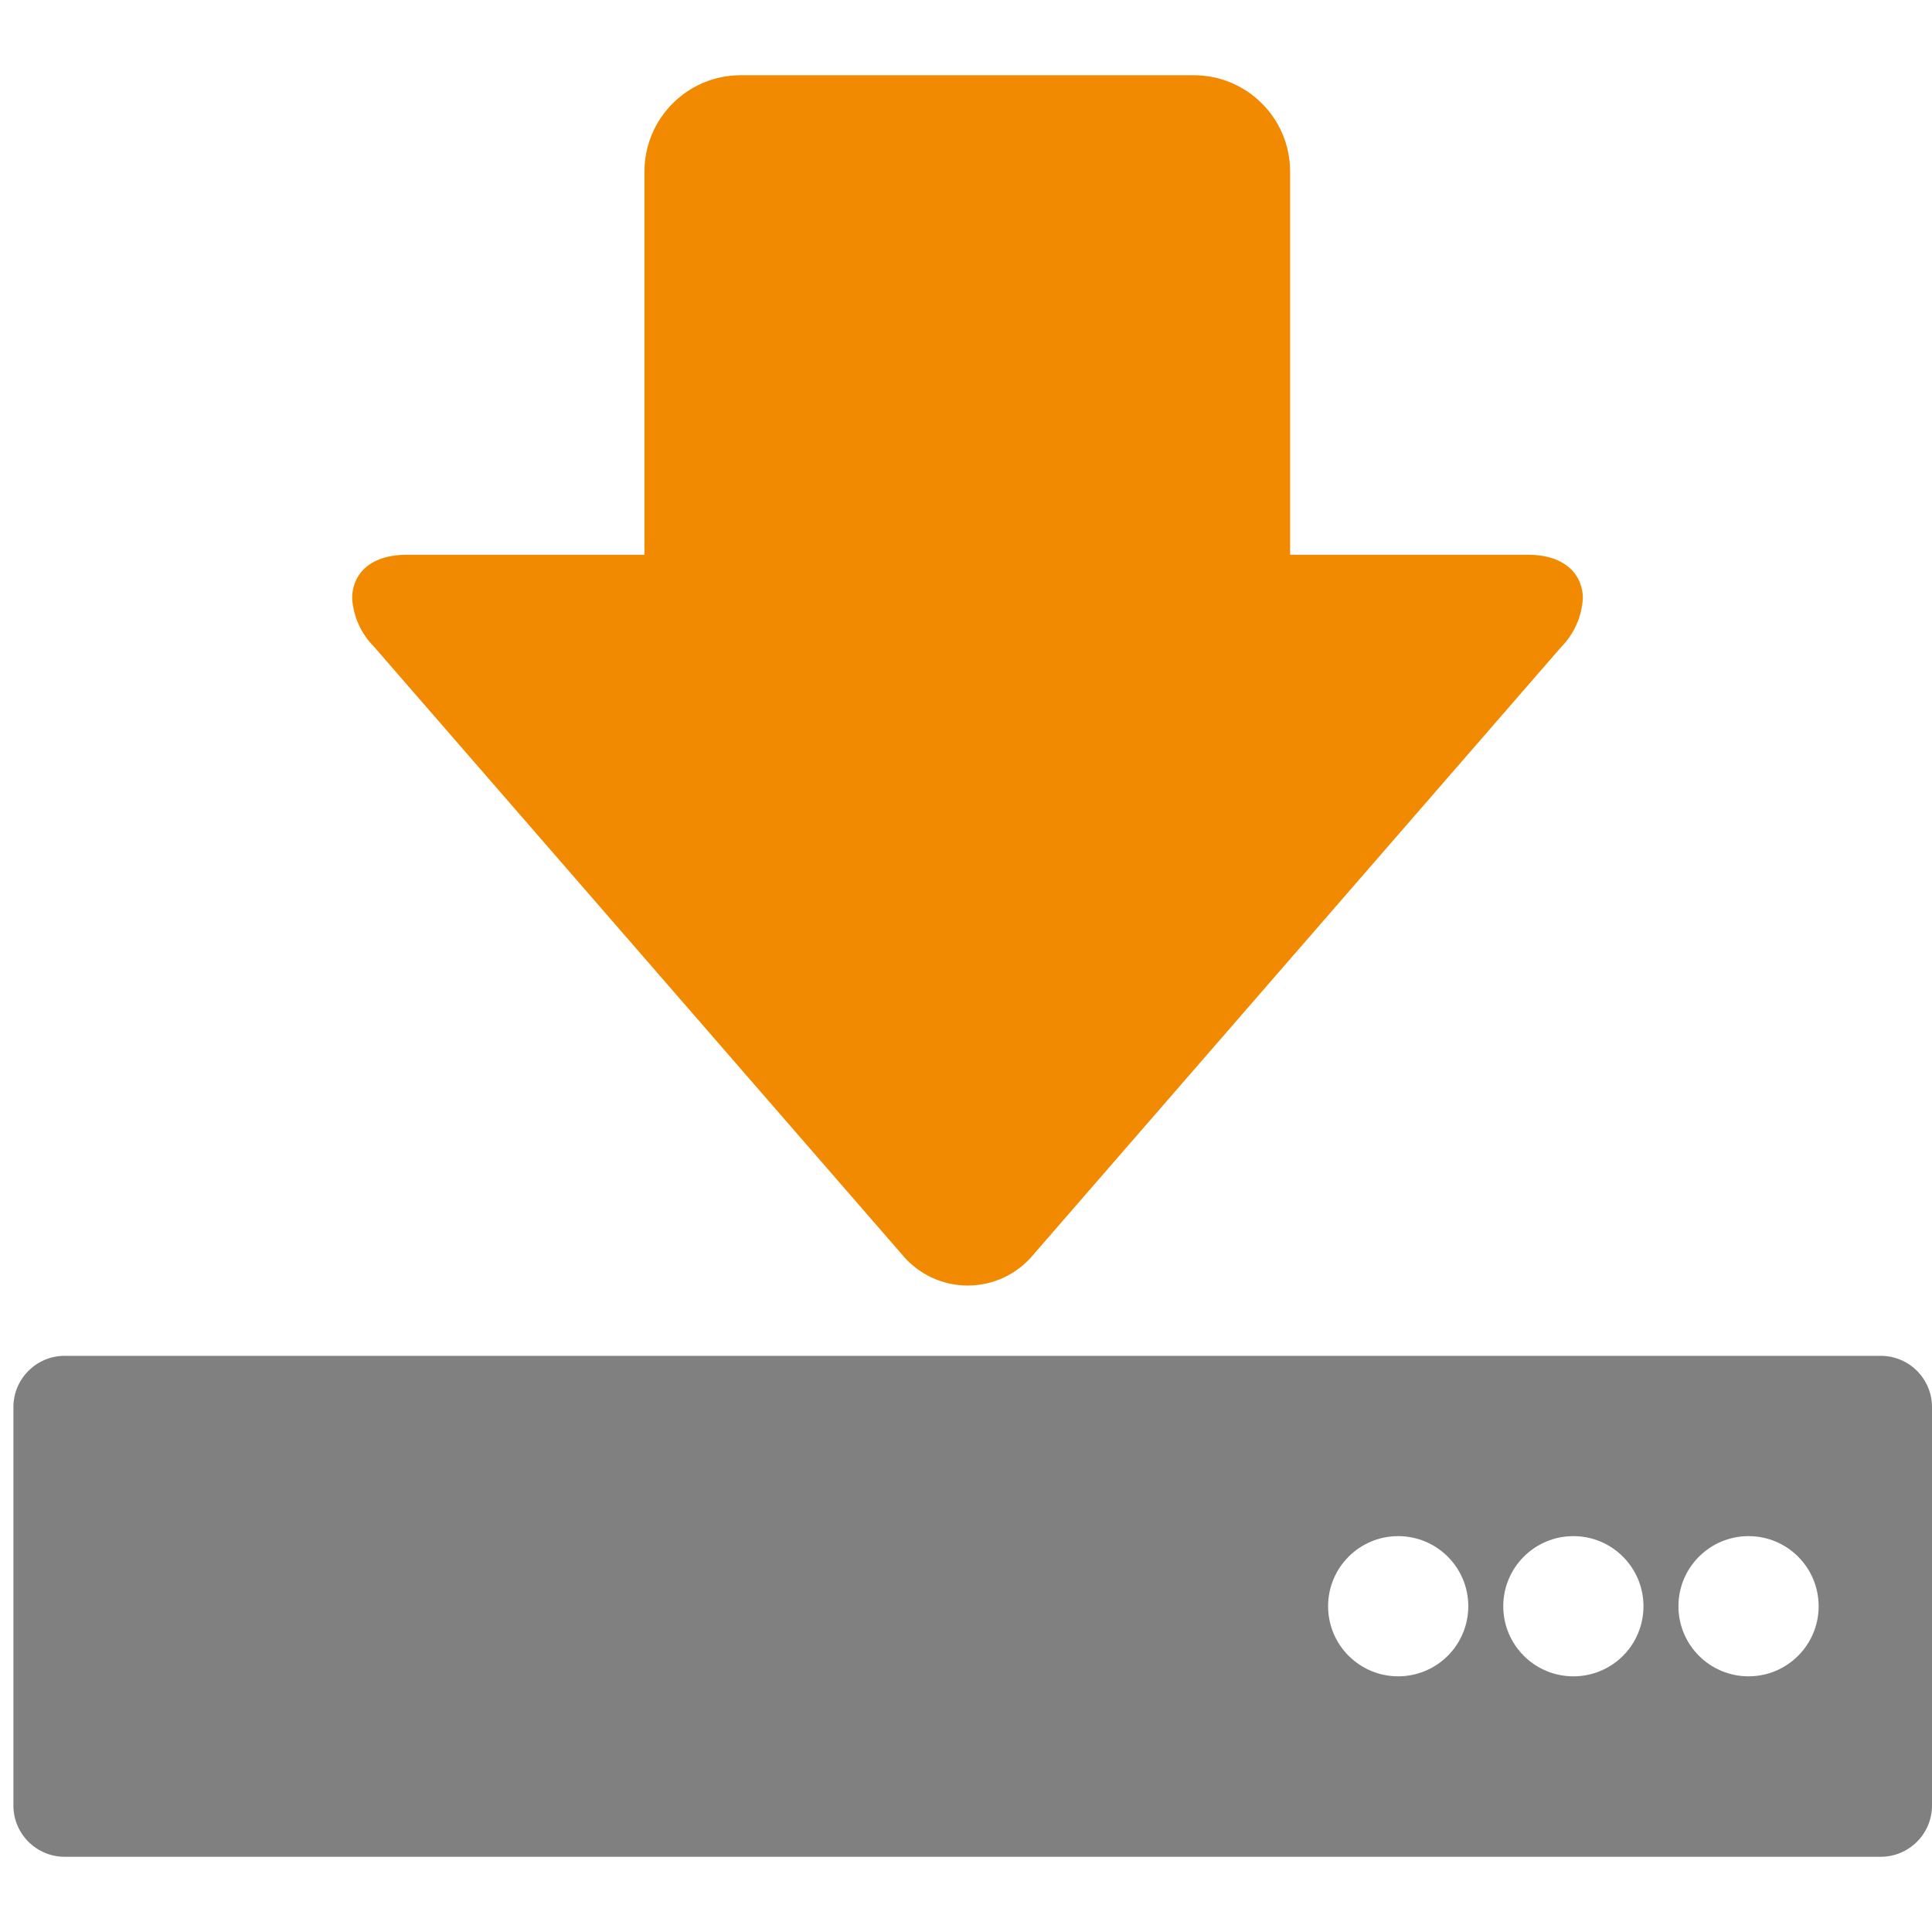
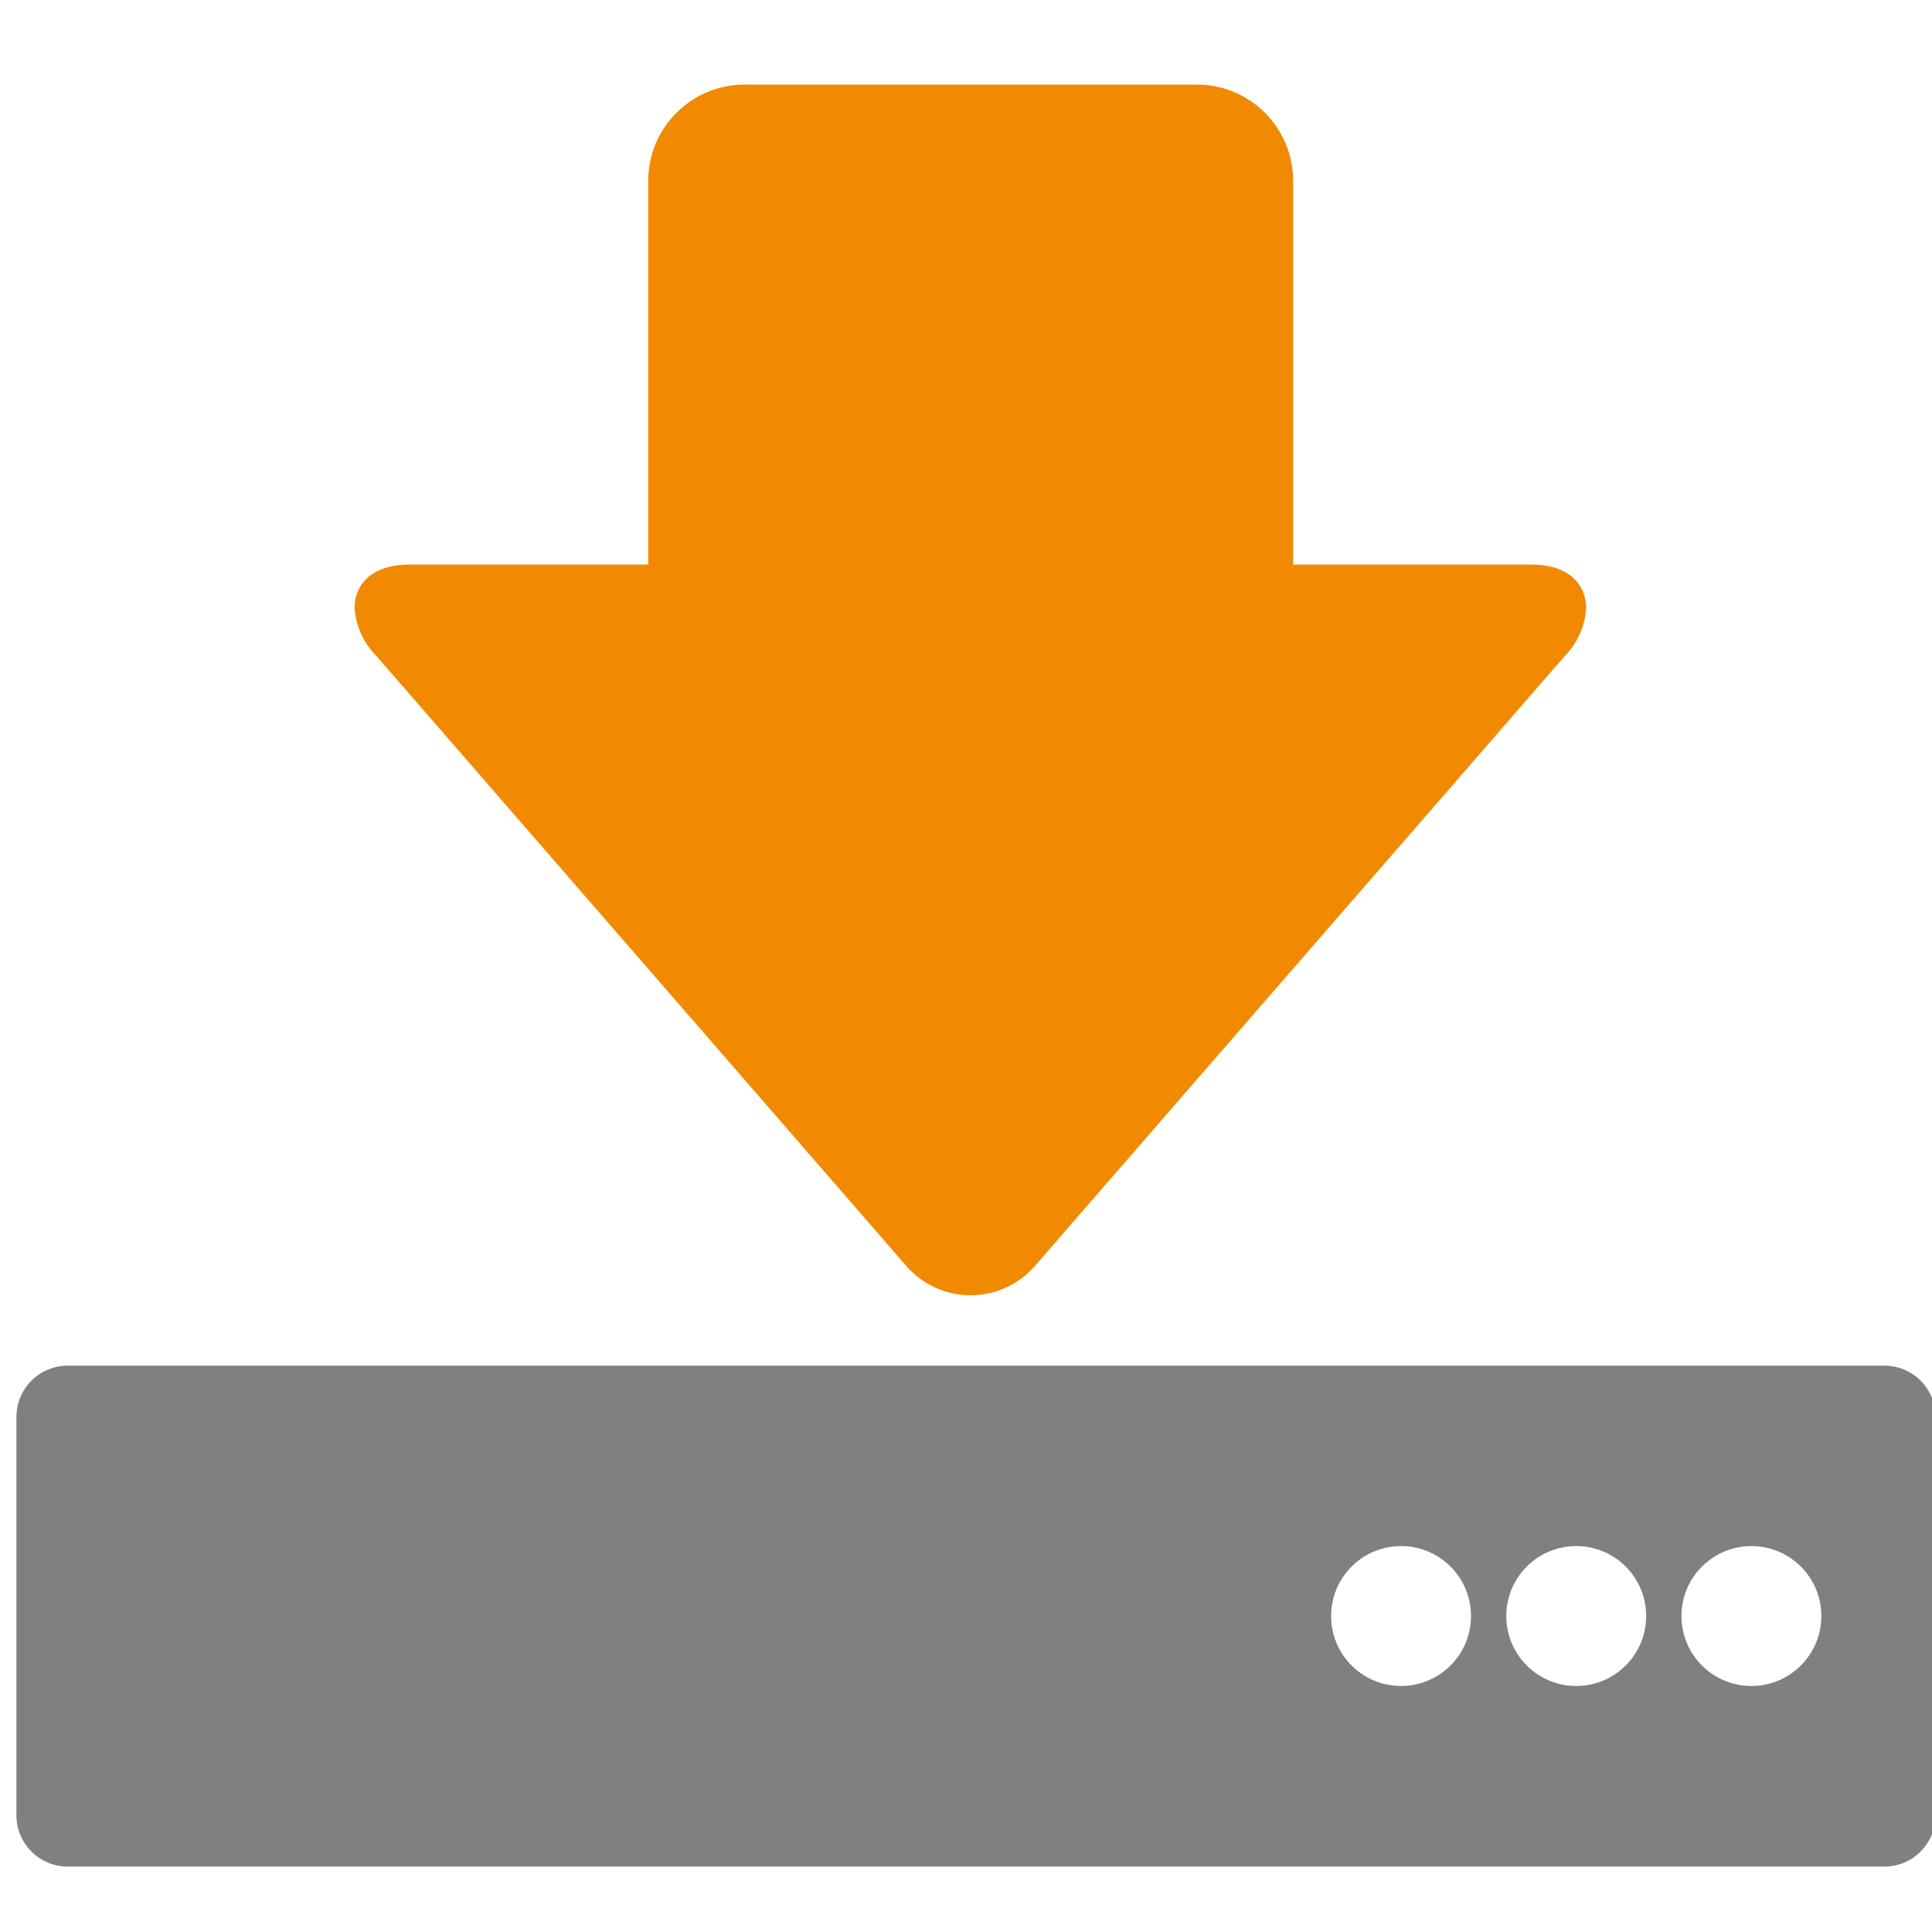
<svg xmlns="http://www.w3.org/2000/svg" id="Layer_1" data-name="Layer 1" viewBox="0 0 128.16 128.16">
  <defs>
    <style>.cls-1{fill:gray;}.cls-2{fill:#f18a00;}</style>
  </defs>
-   <path class="cls-1" d="M116,111.2a4.65,4.65,0,1,1,4.64-4.65A4.65,4.65,0,0,1,116,111.2Zm-11.62,0a4.65,4.65,0,1,1,4.64-4.65A4.64,4.64,0,0,1,104.36,111.2Zm-11.62,0a4.65,4.65,0,1,1,4.64-4.65A4.65,4.65,0,0,1,92.74,111.2Zm32-21.26H4.29a3.4,3.4,0,0,0-3.4,3.4v26.43a3.4,3.4,0,0,0,3.4,3.4H124.76a3.4,3.4,0,0,0,3.4-3.4V93.34A3.4,3.4,0,0,0,124.76,89.94Z" />
-   <path class="cls-2" d="M105,39.68c0-1.39-1-2.88-3.65-2.88H27c-2.68,0-3.64,1.49-3.64,2.88a5,5,0,0,0,1.45,3.22l35,40.29a5.65,5.65,0,0,0,8.77,0l35-40.29A5,5,0,0,0,105,39.68Z" />
-   <rect class="cls-2" x="42.75" y="4.99" width="42.83" height="42.83" rx="6.39" ry="6.39" />
+   <path class="cls-1" d="M116.18,111.84a4.64,4.64,0,1,1,4.64-4.64A4.64,4.64,0,0,1,116.18,111.84Zm-11.62,0a4.64,4.64,0,1,1,4.64-4.64A4.64,4.64,0,0,1,104.56,111.84Zm-11.62,0a4.64,4.64,0,1,1,4.64-4.64A4.64,4.64,0,0,1,92.94,111.84Zm32-21.25H4.49A3.4,3.4,0,0,0,1.09,94v26.42a3.4,3.4,0,0,0,3.4,3.4H125a3.4,3.4,0,0,0,3.4-3.4V94A3.4,3.4,0,0,0,125,90.59Z" />
+   <path class="cls-2" d="M101.57,37.45H85.78V12a6.39,6.39,0,0,0-6.39-6.39h-30A6.39,6.39,0,0,0,43,12V37.45H27.17c-2.69,0-3.65,1.48-3.65,2.88A5,5,0,0,0,25,43.55L60,83.84a5.66,5.66,0,0,0,8.77,0l35-40.29a5,5,0,0,0,1.45-3.22C105.21,38.93,104.25,37.45,101.57,37.45Z" />
</svg>
